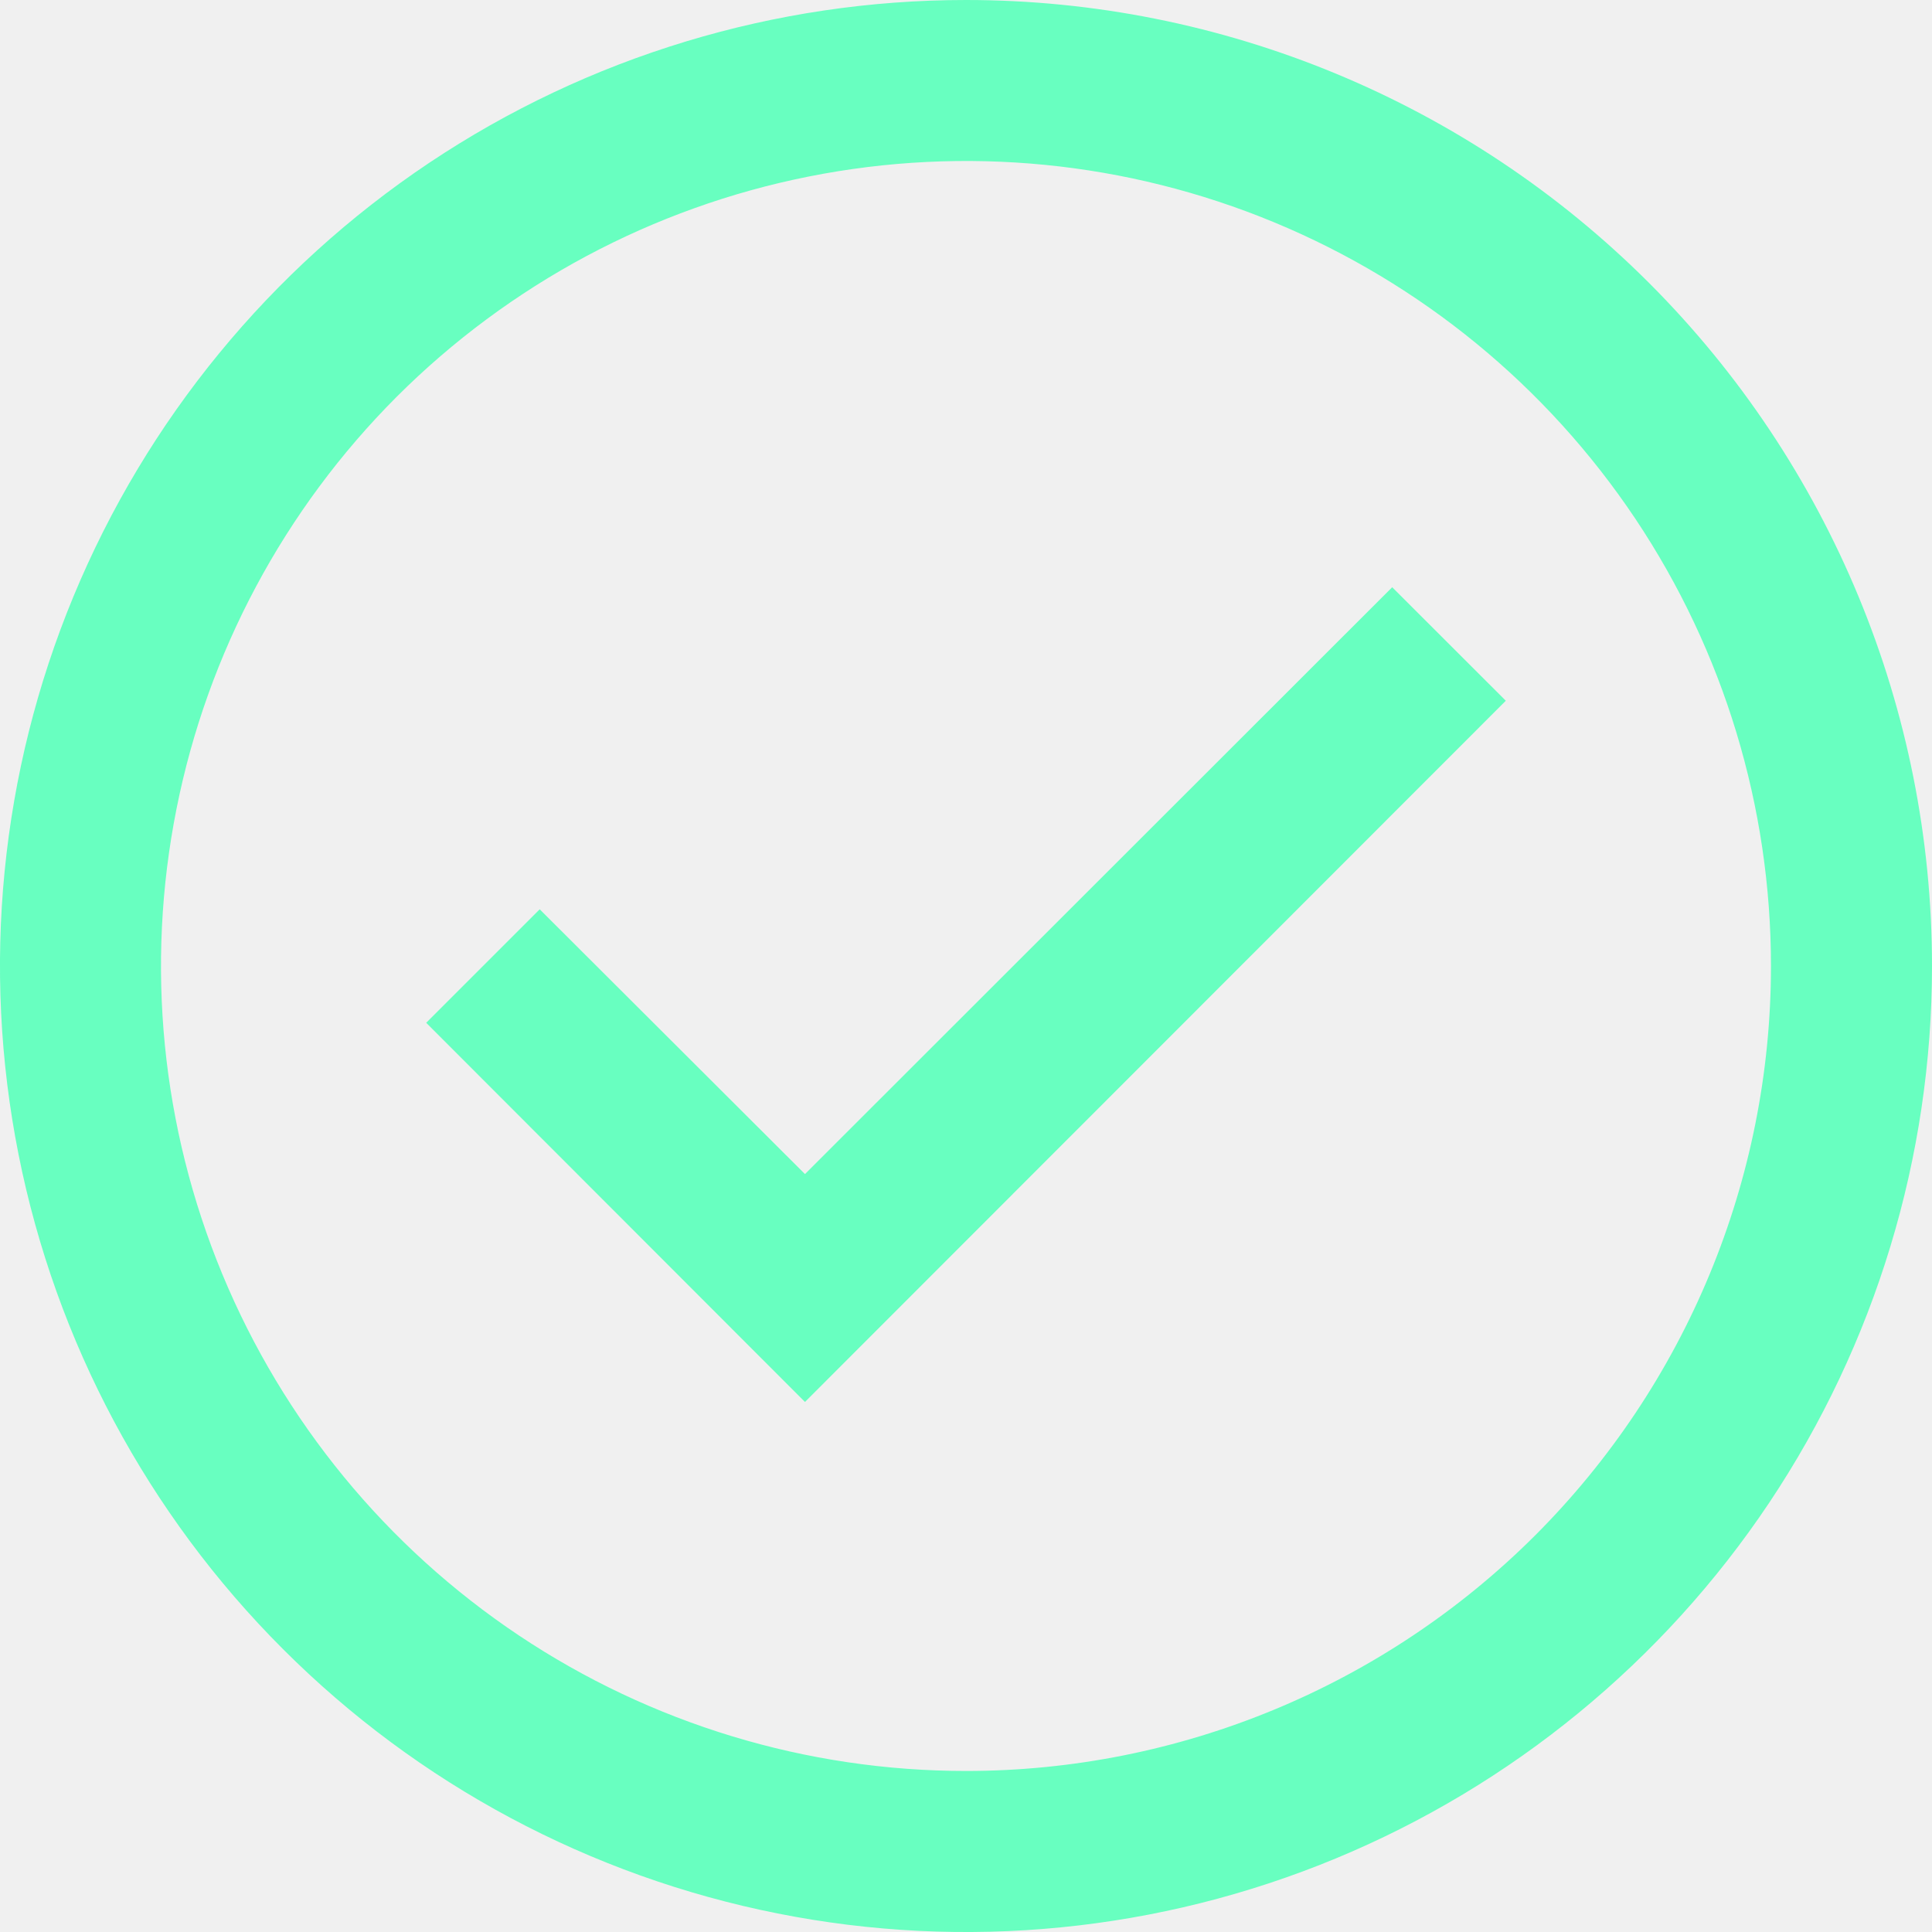
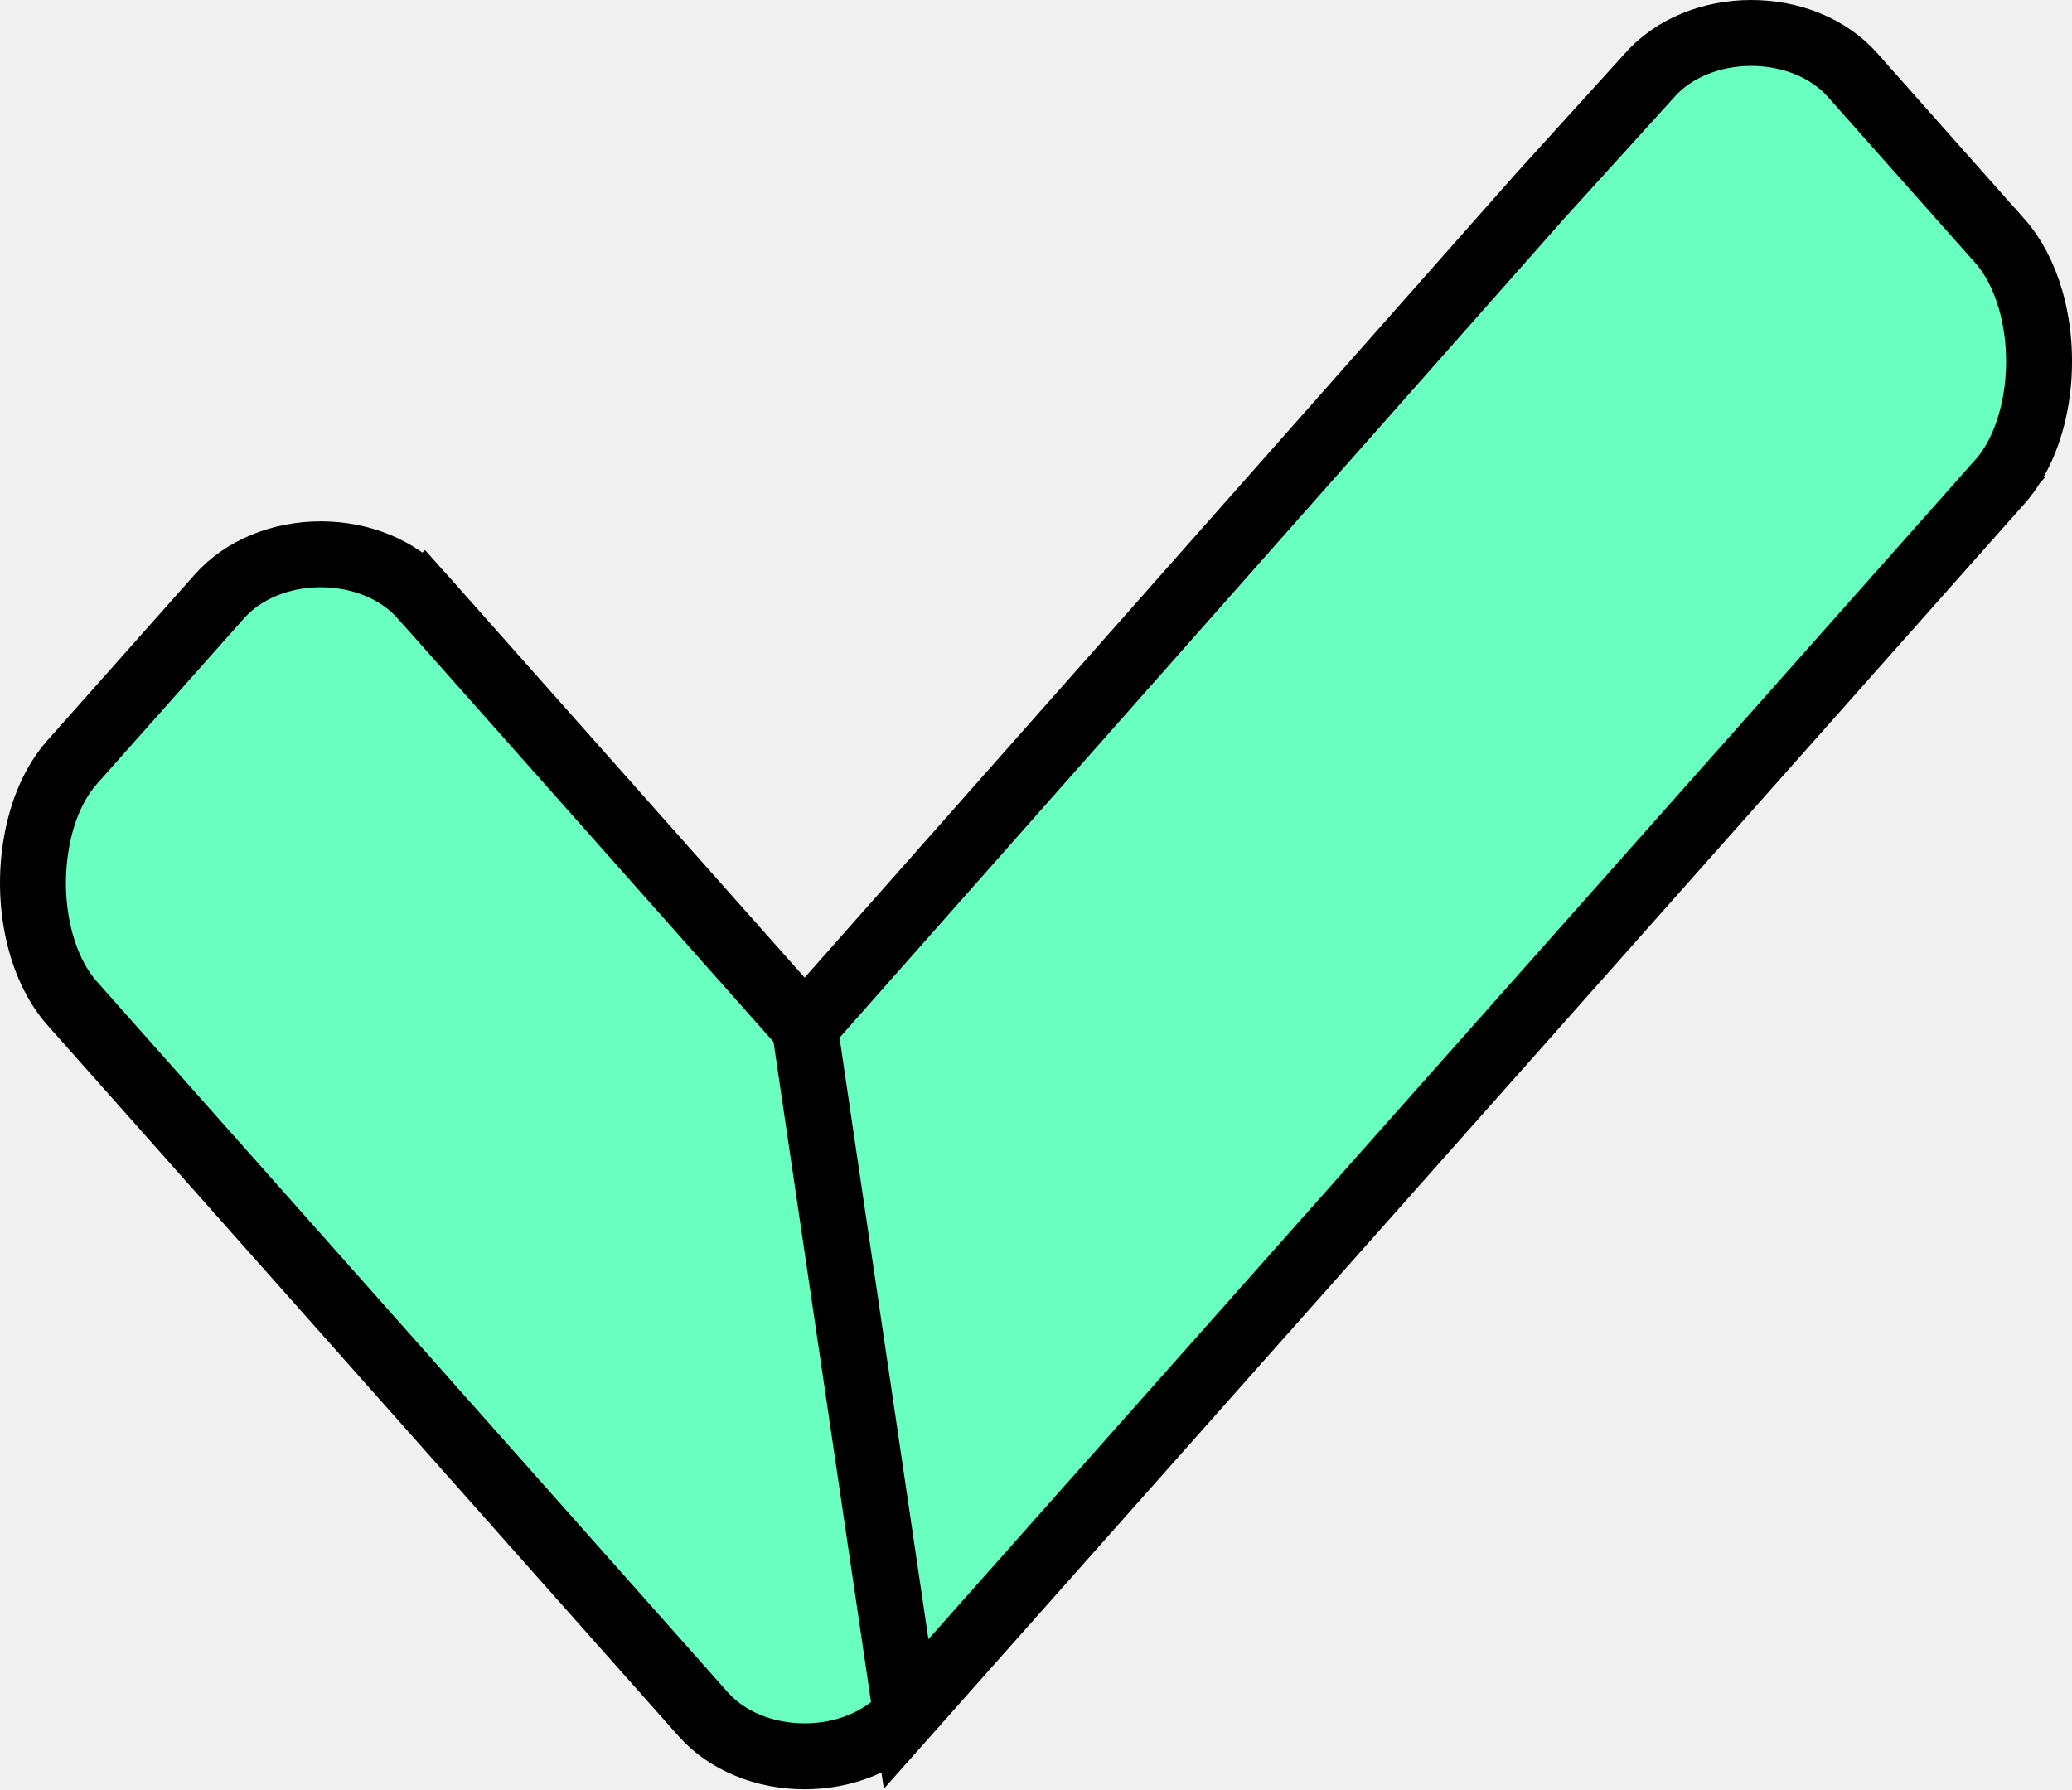
- <svg xmlns="http://www.w3.org/2000/svg" width="20" height="20" viewBox="0 0 20 20" fill="none">
-   <g clip-path="url(#clip0_39_2165)">
-     <path d="M10 0C8.022 0 6.089 0.586 4.444 1.685C2.8 2.784 1.518 4.346 0.761 6.173C0.004 8 -0.194 10.011 0.192 11.951C0.578 13.891 1.53 15.672 2.929 17.071C4.327 18.47 6.109 19.422 8.049 19.808C9.989 20.194 12 19.996 13.827 19.239C15.654 18.482 17.216 17.2 18.315 15.556C19.413 13.911 20 11.978 20 10C20 7.348 18.946 4.804 17.071 2.929C15.196 1.054 12.652 0 10 0V0ZM10 18.333C8.352 18.333 6.741 17.845 5.37 16.929C4 16.013 2.932 14.712 2.301 13.189C1.67 11.666 1.505 9.991 1.827 8.374C2.148 6.758 2.942 5.273 4.107 4.107C5.273 2.942 6.758 2.148 8.374 1.827C9.991 1.505 11.666 1.67 13.189 2.301C14.712 2.932 16.013 4 16.929 5.37C17.845 6.741 18.333 8.352 18.333 10C18.333 12.21 17.455 14.33 15.893 15.893C14.33 17.455 12.21 18.333 10 18.333Z" fill="#68FFC0" />
-     <path d="M8.333 12.154L5.587 9.413L4.412 10.588L8.333 14.513L15.588 7.254L14.412 6.079L8.333 12.154Z" fill="#68FFC0" />
-   </g>
-   <defs>
-     <clipPath id="clip0_39_2165">
-       <rect width="20" height="20" fill="white" />
-     </clipPath>
-   </defs>
+ <svg xmlns="http://www.w3.org/2000/svg" width="22" height="19" viewBox="0 0 22 19" fill="none">
+   <path d="M8.544 10.909L8.282 10.614L4.485 6.335L4.746 6.103L4.485 6.335C4.227 6.045 3.826 5.886 3.406 5.886C2.985 5.886 2.585 6.045 2.328 6.335L2.328 6.335L0.764 8.096C0.764 8.096 0.764 8.096 0.764 8.096C0.58 8.304 0.448 8.602 0.388 8.944L0.388 8.945C0.274 9.582 0.422 10.266 0.764 10.652C0.764 10.652 0.764 10.652 0.764 10.652L7.465 18.202C7.722 18.492 8.123 18.65 8.543 18.65C8.963 18.65 9.363 18.492 9.621 18.202L8.544 10.909ZM8.544 10.909L8.806 10.613L16.326 2.111L16.329 2.107L17.513 0.802L17.513 0.802L17.515 0.799C17.773 0.508 18.174 0.35 18.594 0.35C19.014 0.35 19.415 0.508 19.672 0.799L19.672 0.799L21.235 2.56C21.235 2.56 21.235 2.56 21.236 2.56C21.377 2.72 21.488 2.933 21.56 3.181L21.56 3.181C21.757 3.864 21.624 4.678 21.235 5.115L21.48 5.332L21.235 5.115L9.621 18.201L8.544 10.909Z" fill="#68FFC0" stroke="black" stroke-width="0.7" />
</svg>
